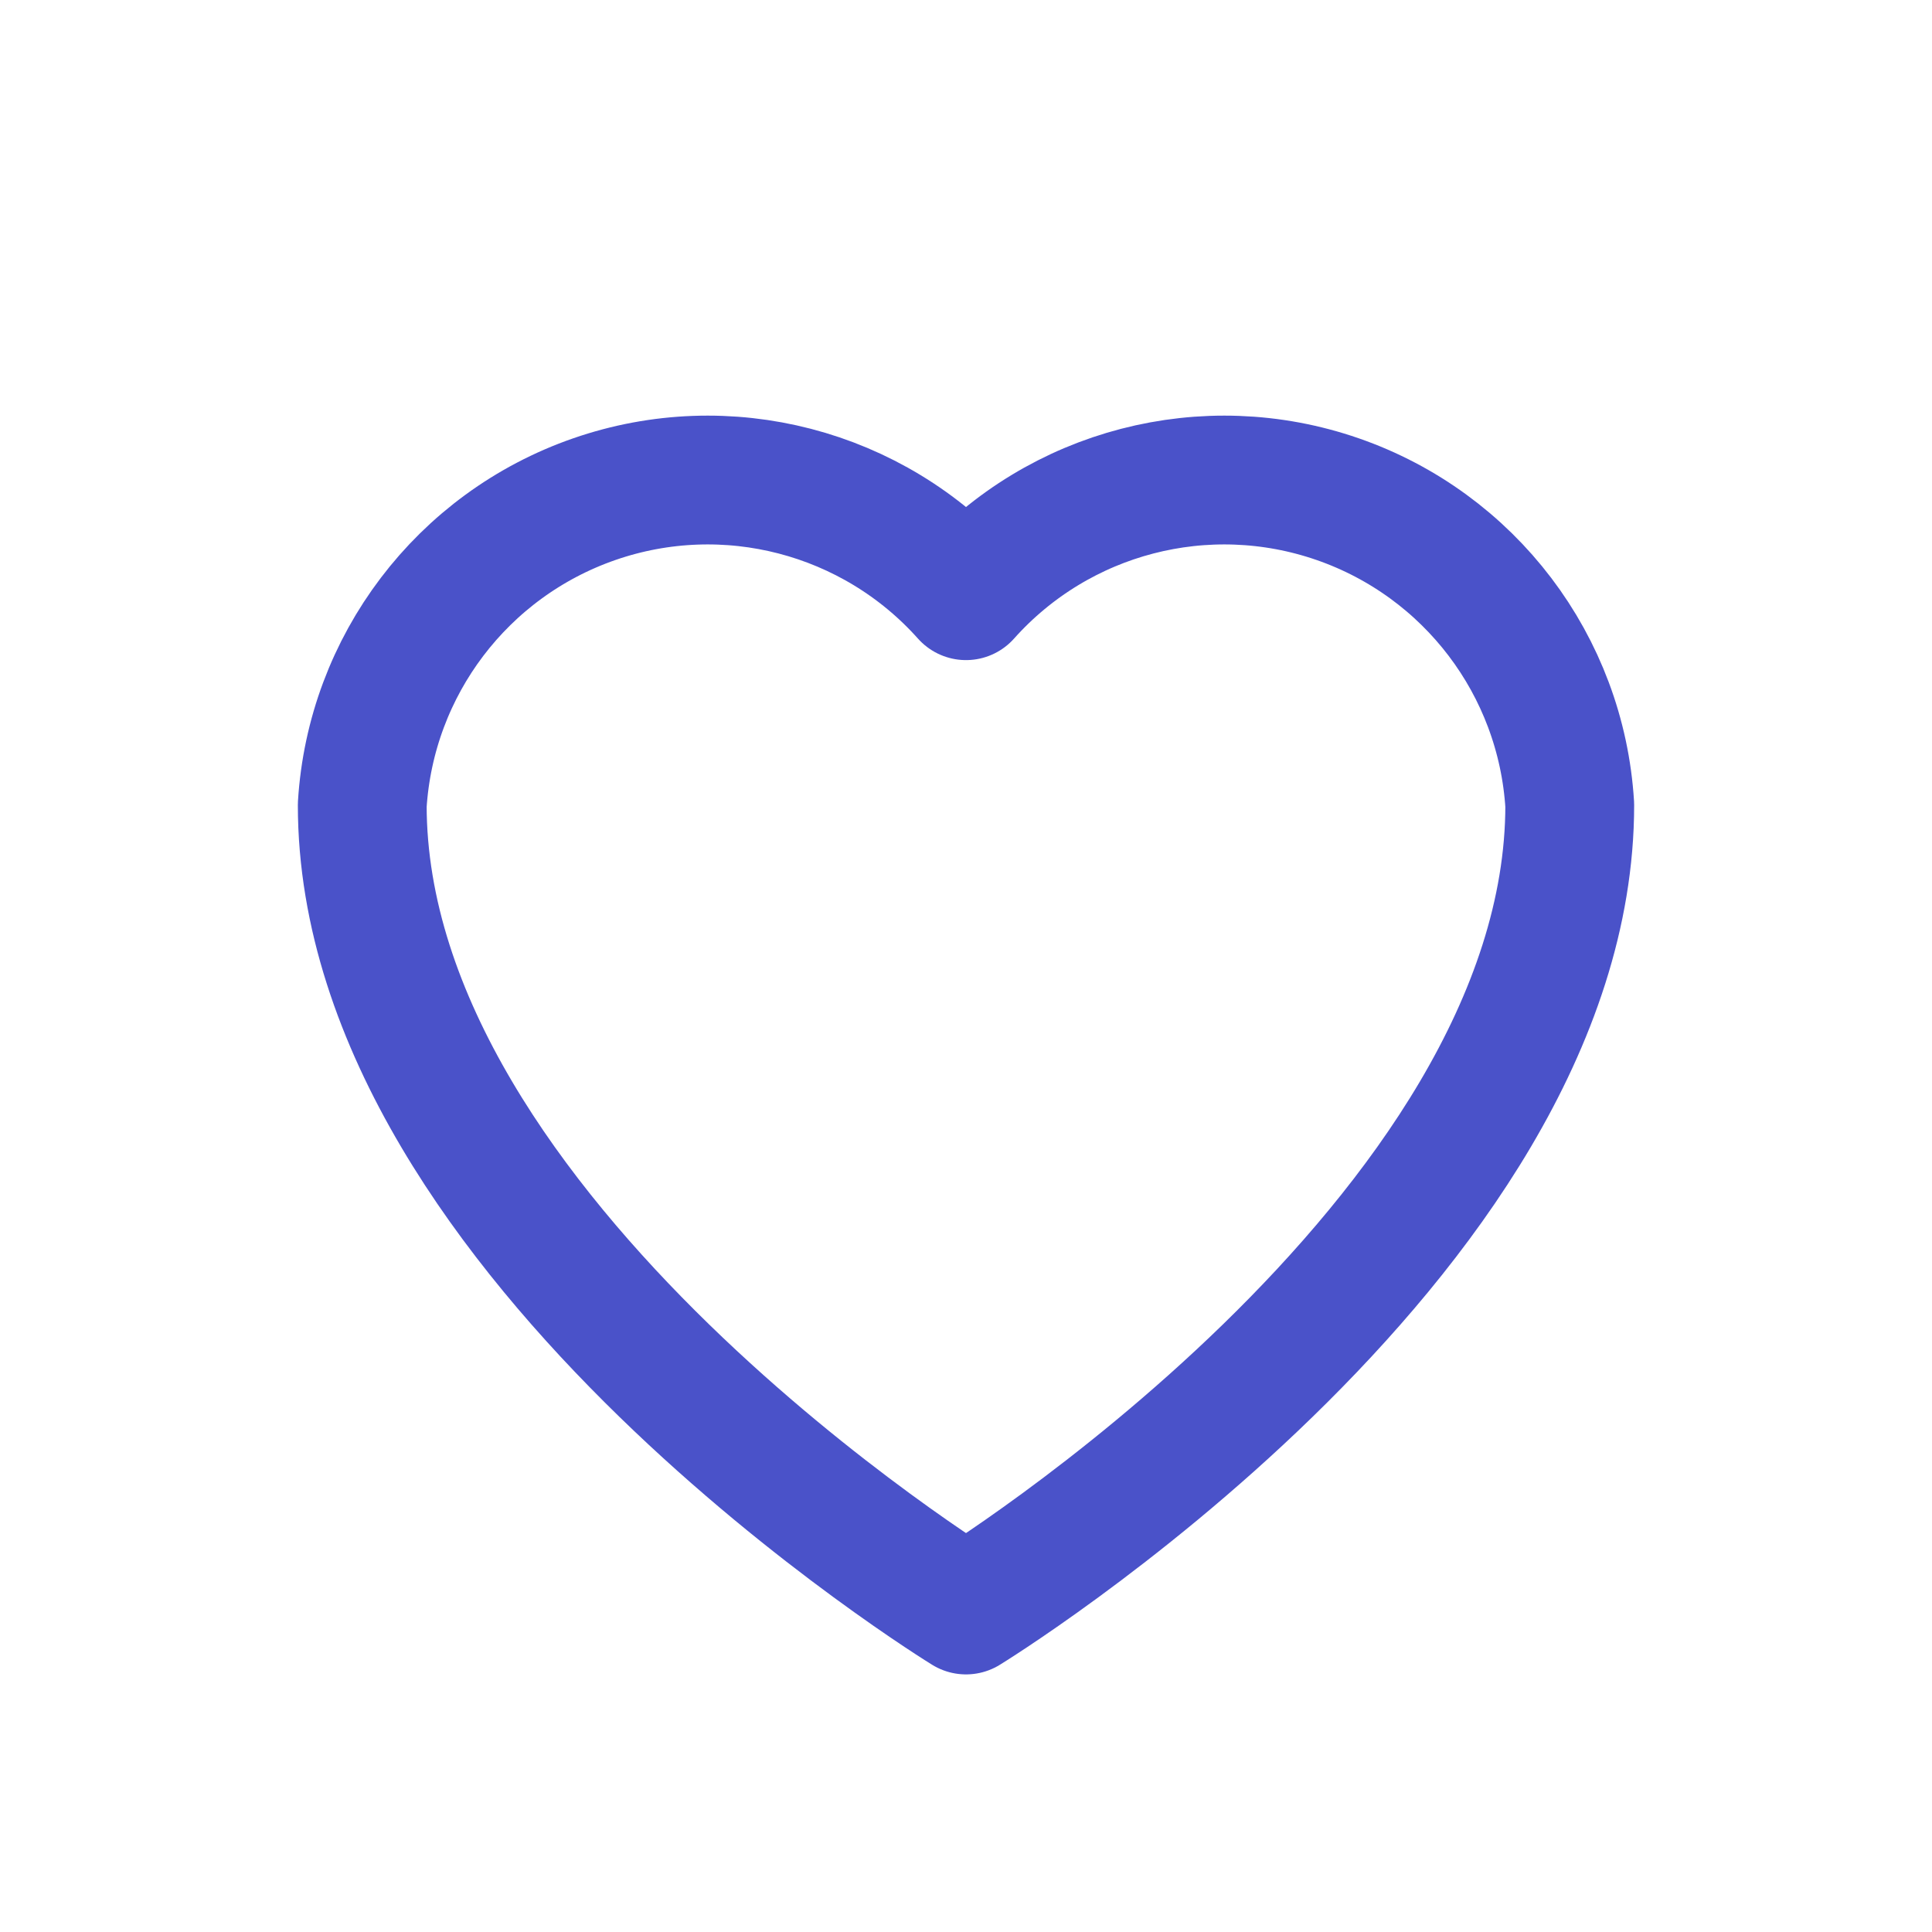
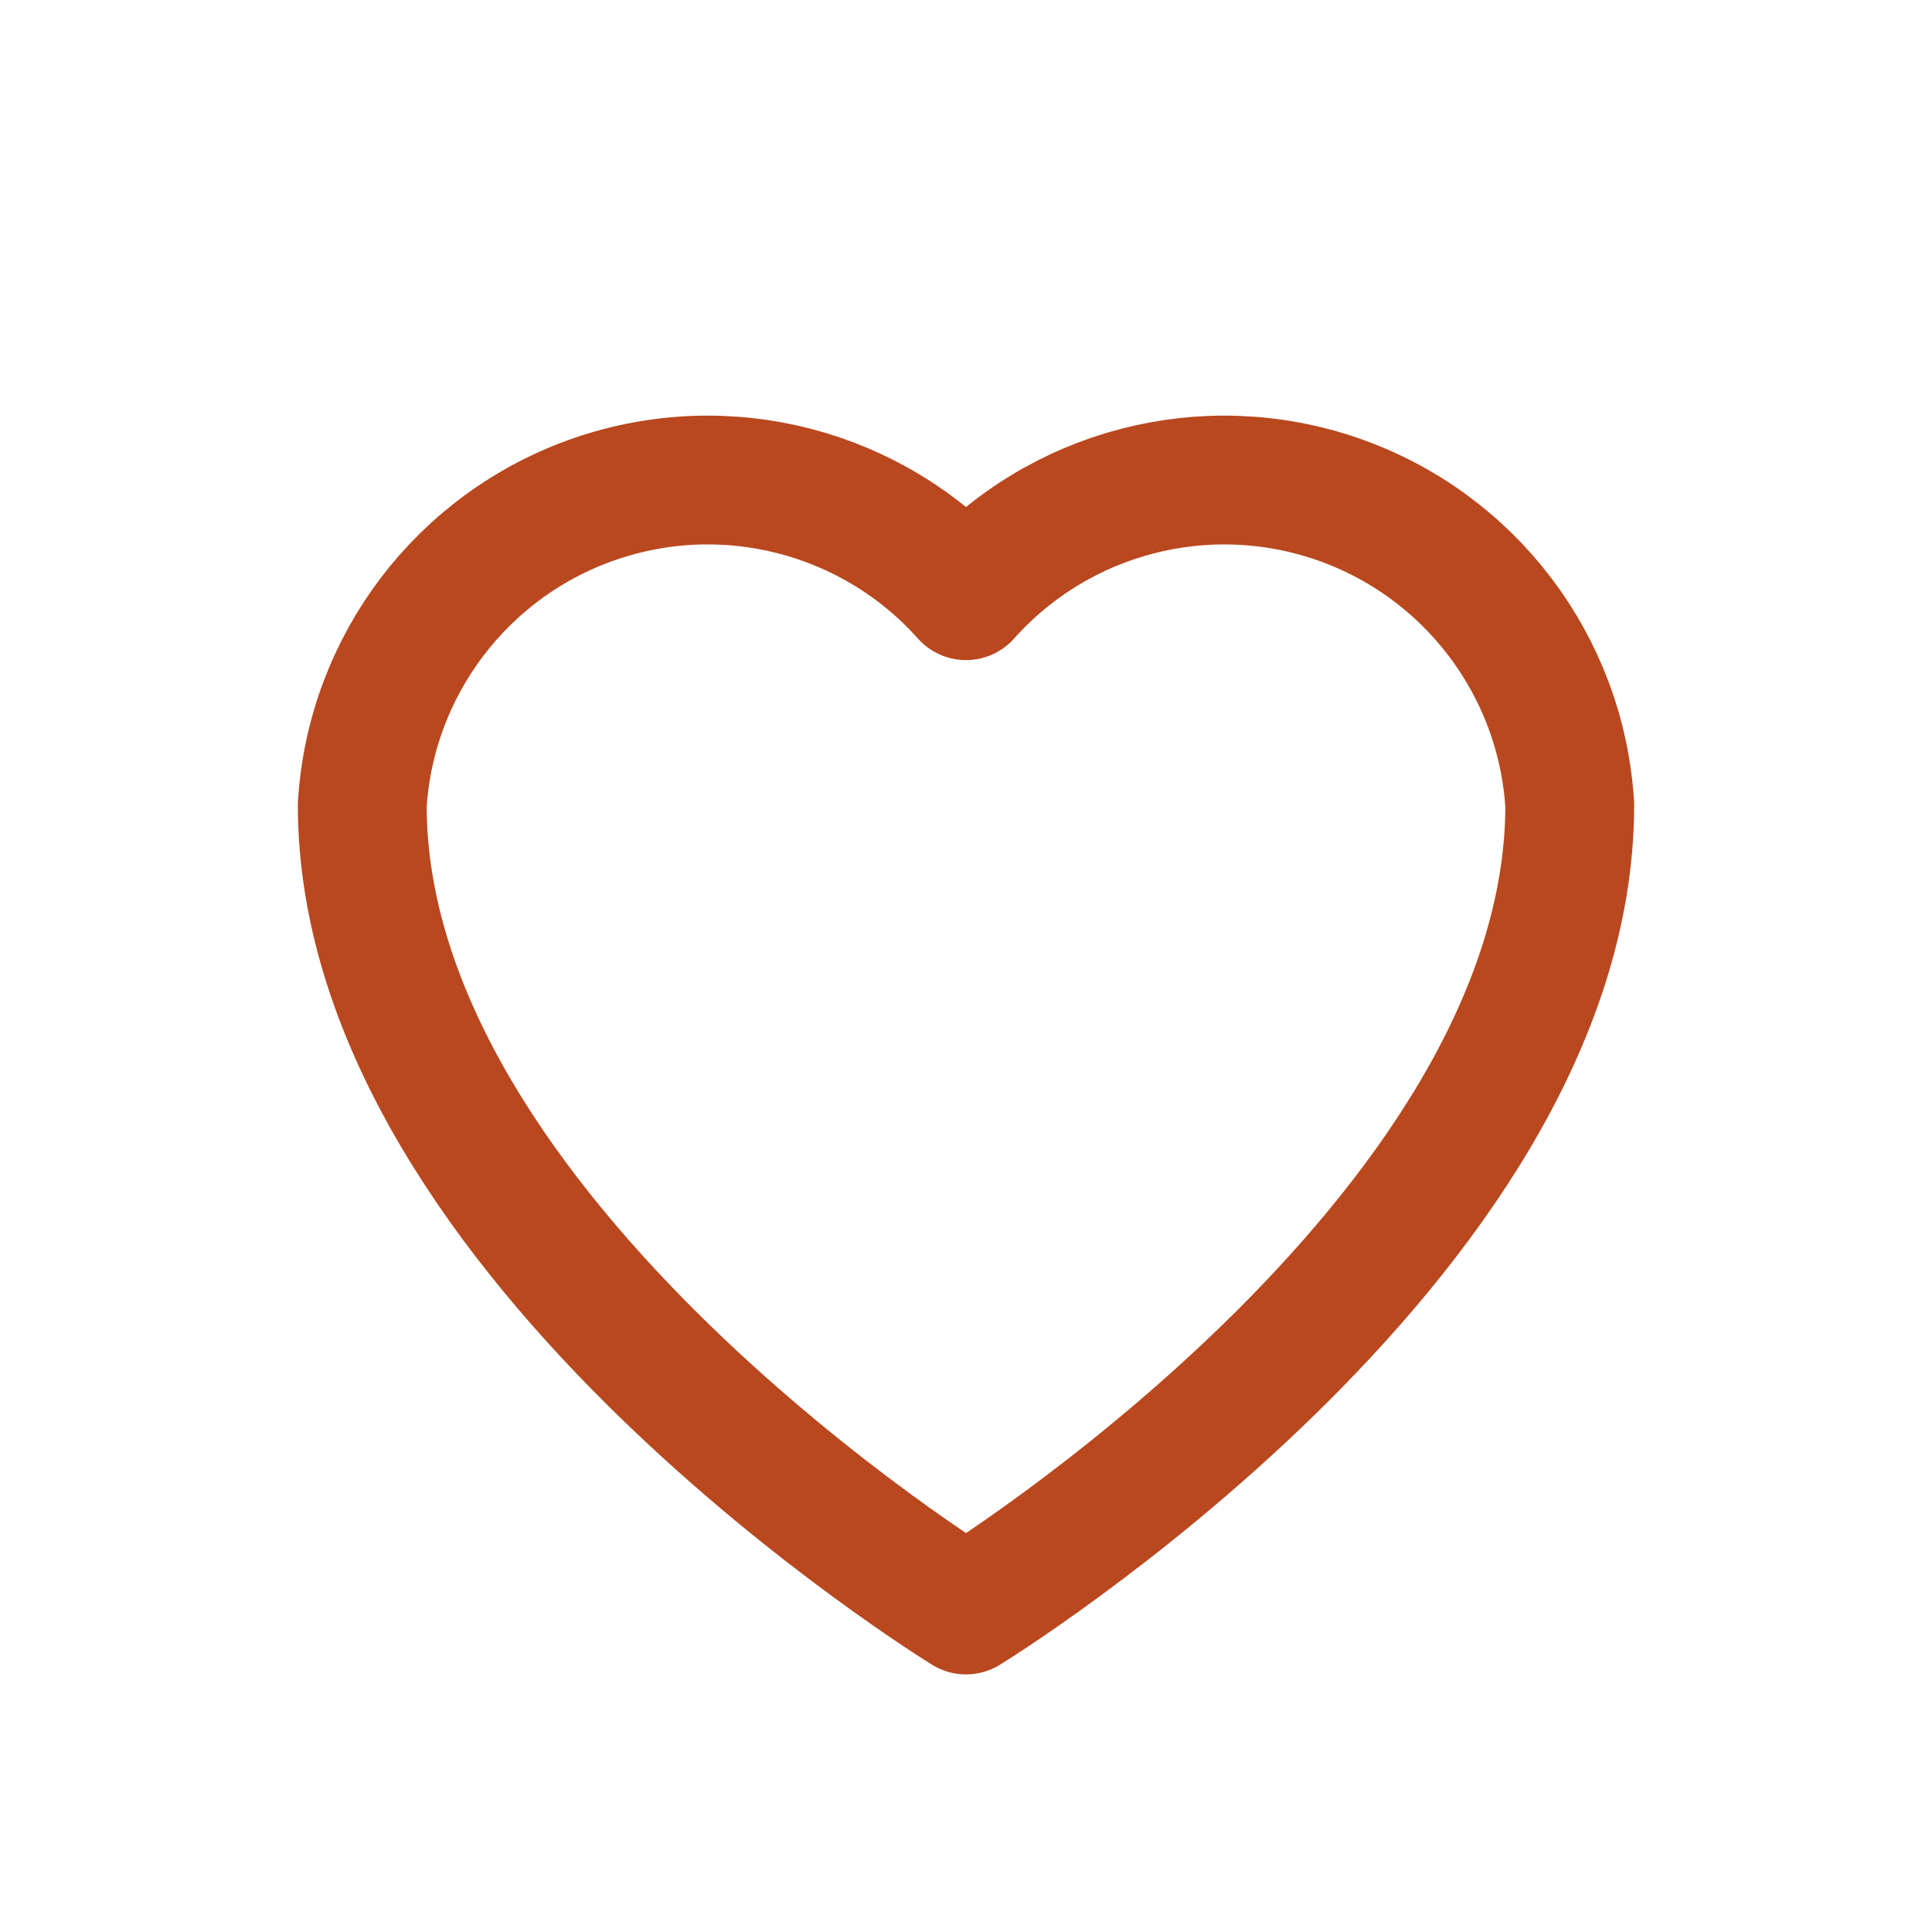
- <svg xmlns="http://www.w3.org/2000/svg" viewBox="0 0 24 24" fill="none" stroke="#4A52C9" stroke-width="1.6" stroke-linecap="round" stroke-linejoin="round">
+ <svg xmlns="http://www.w3.org/2000/svg" viewBox="0 0 24 24" fill="none" stroke="#B9481F" stroke-width="1.6" stroke-linecap="round" stroke-linejoin="round">
  <path d="M12 20s-7.5-4.6-7.5-10A4.3 4.3 0 0 1 12 7.4 4.3 4.3 0 0 1 19.5 10c0 5.4-7.5 10-7.5 10z" />
</svg>
